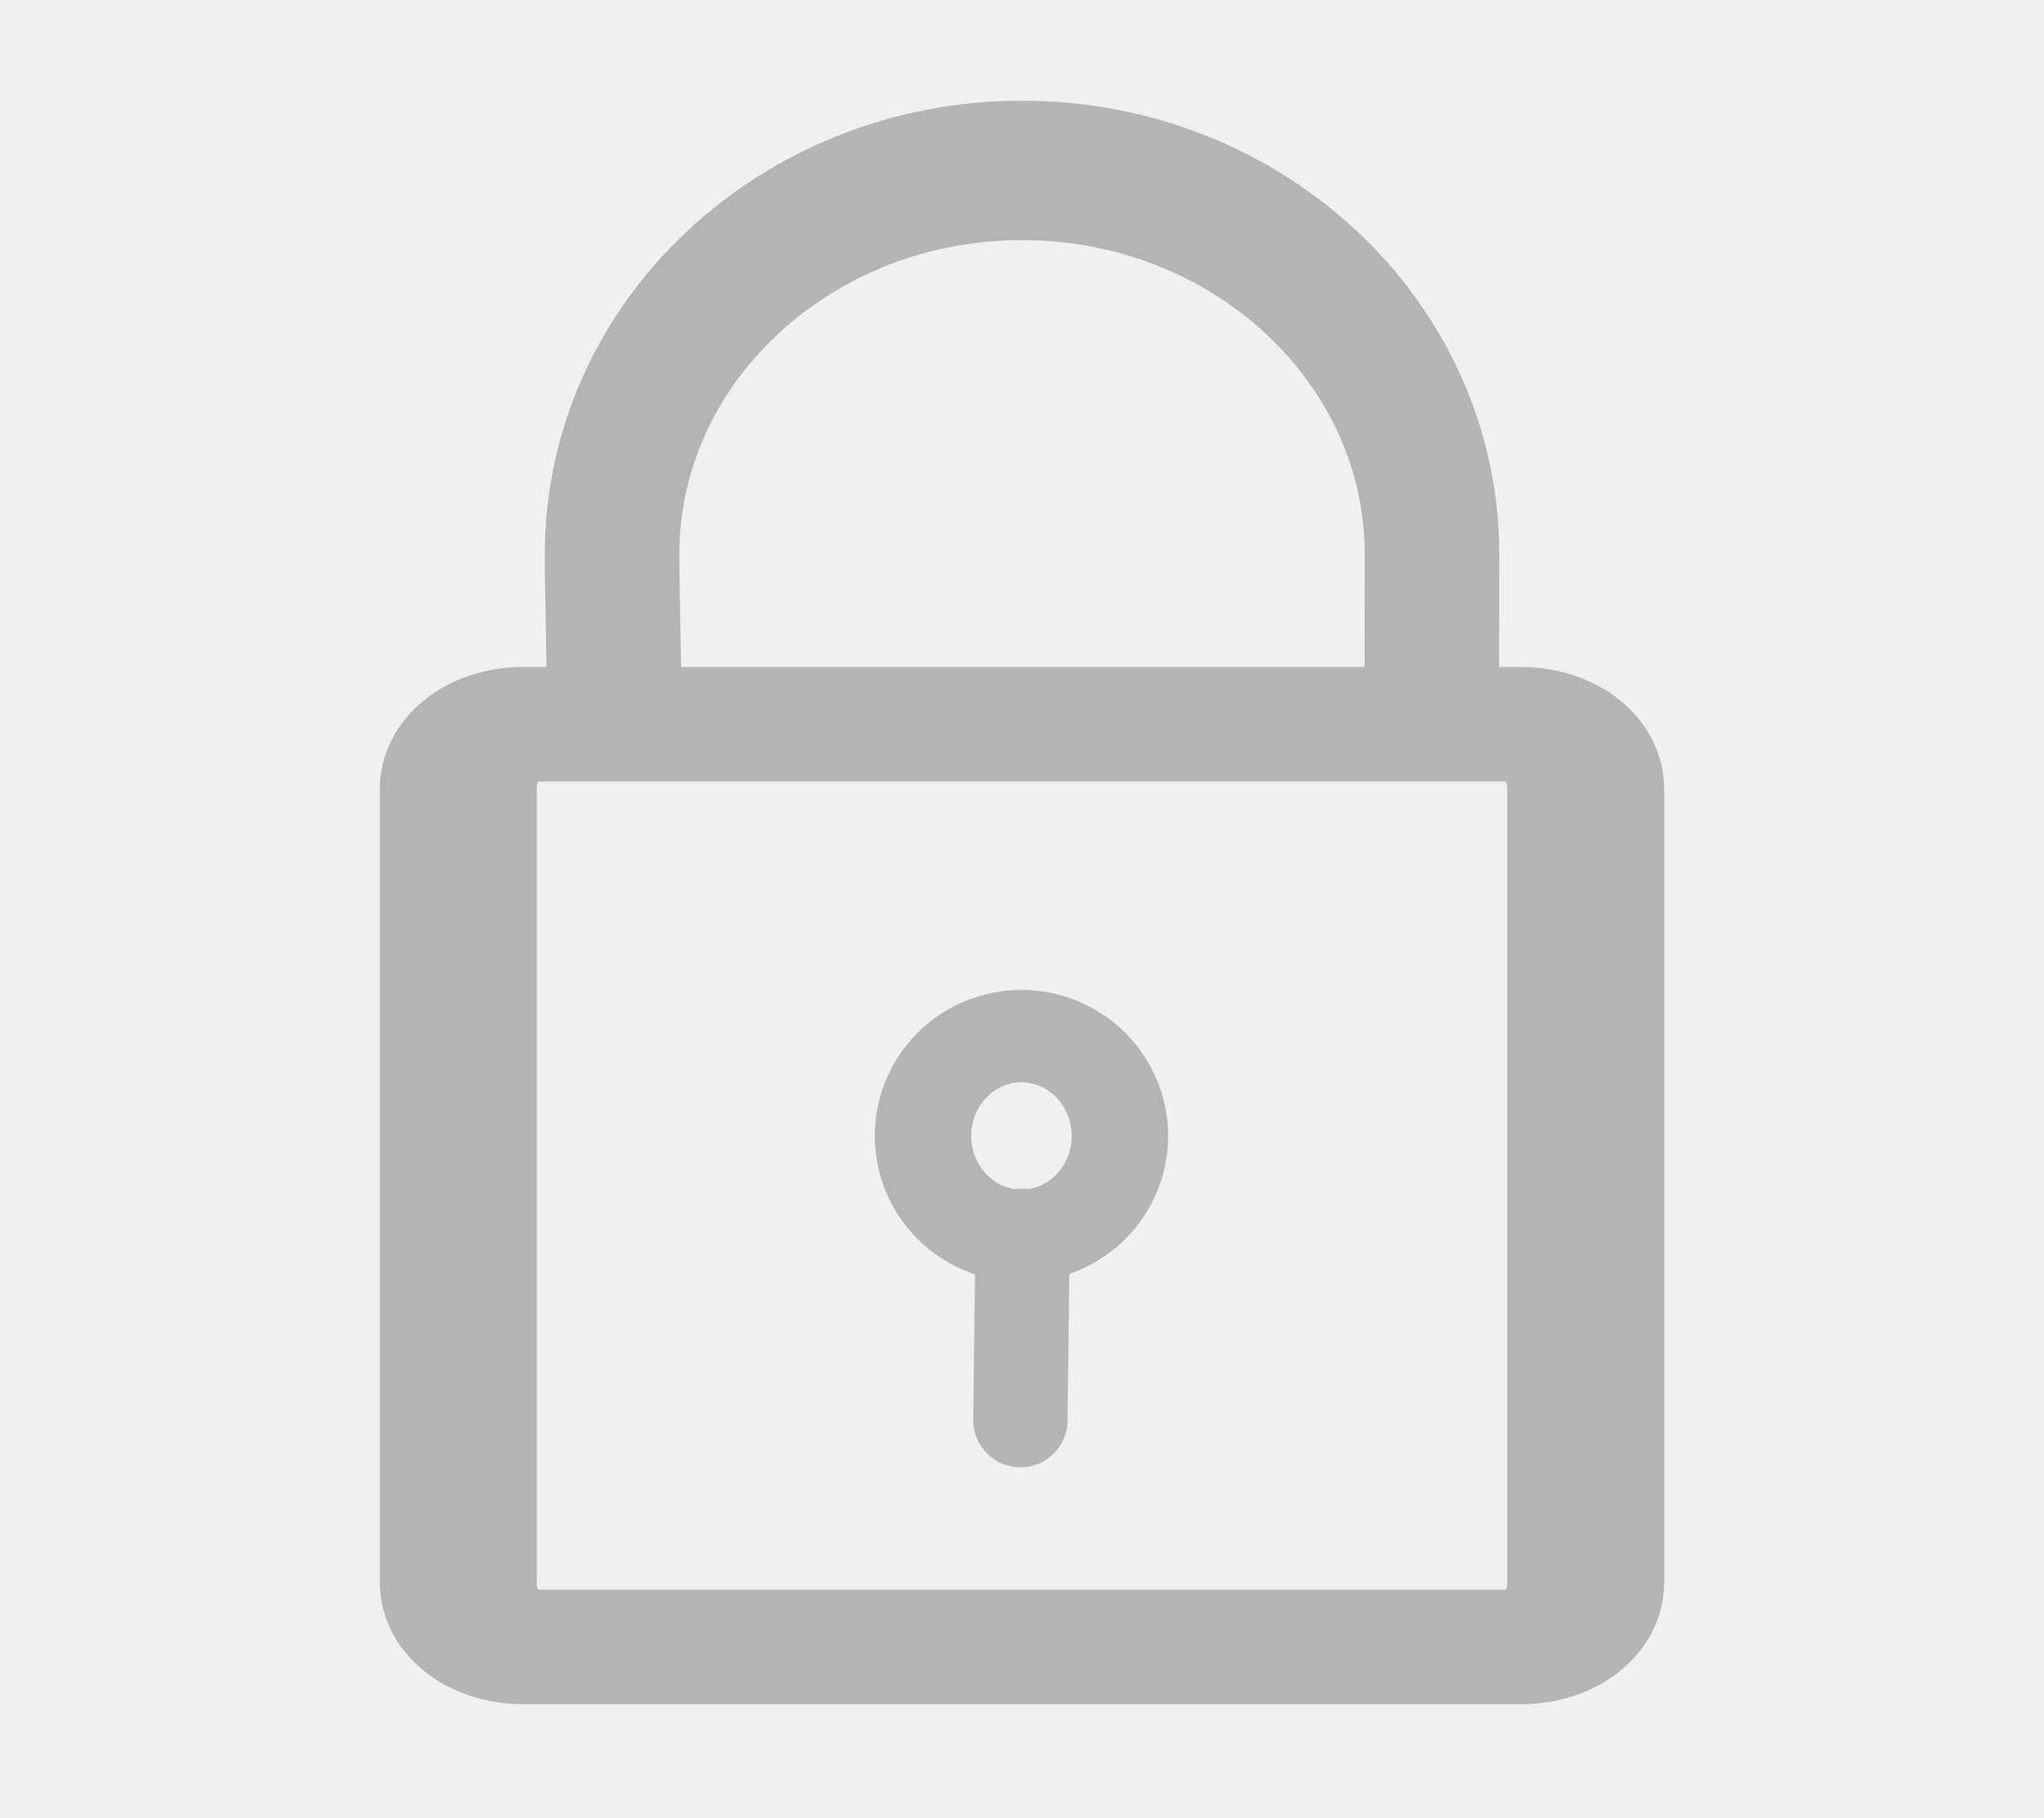
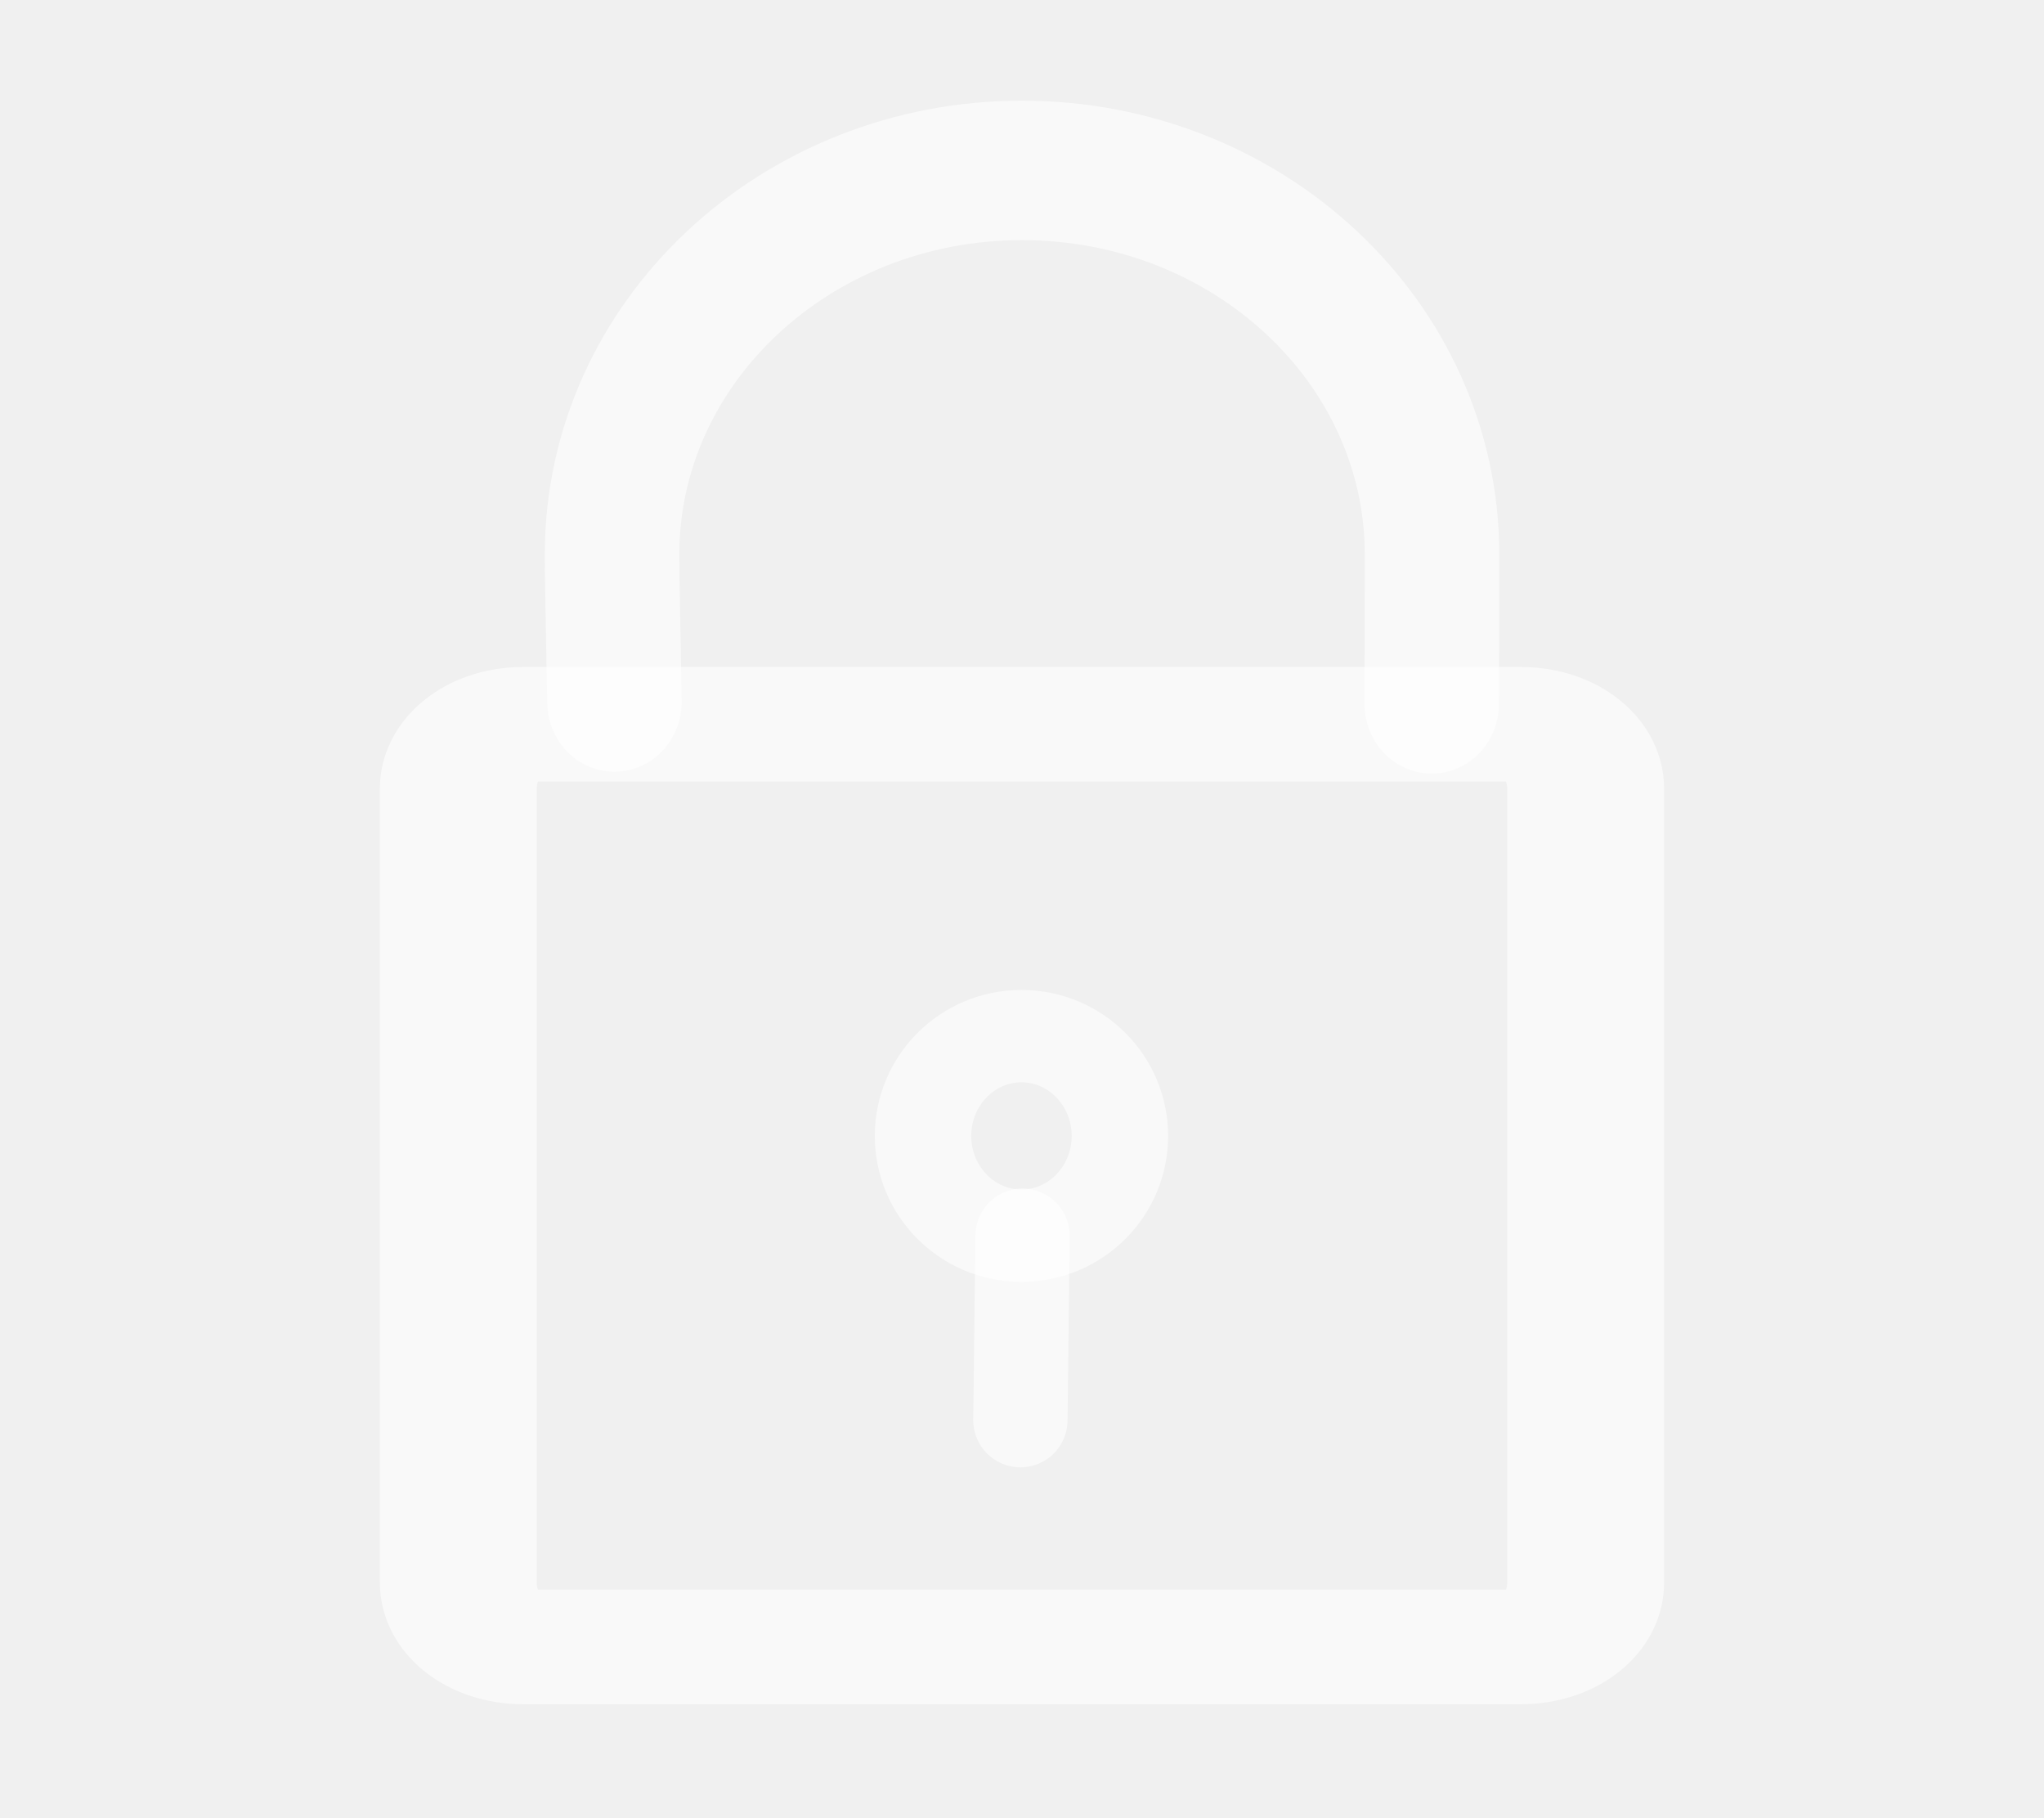
<svg xmlns="http://www.w3.org/2000/svg" width="100%" height="100%" viewBox="0 0 18 16" version="1.1" xml:space="preserve" style="fill-rule:evenodd;clip-rule:evenodd;stroke-linecap:round;stroke-linejoin:round;stroke-miterlimit:1;">
  <g id="cert-light" transform="matrix(0.902608,0,0,0.902608,0.876525,0.602056)">
    <g transform="matrix(1.47167,0,0,1.07409,-1.99349,-0.602504)">
-       <path d="M11.207,7.104L11.207,14.31C11.207,14.634 11.016,14.896 10.779,14.896L4.161,14.896C3.925,14.896 3.733,14.634 3.733,14.31L3.733,7.104C3.733,6.78 3.925,6.517 4.161,6.517L10.779,6.517C11.016,6.517 11.207,6.78 11.207,7.104Z" style="fill:none;stroke:rgb(180,180,180);stroke-width:1.04px;" />
+       <path d="M11.207,7.104L11.207,14.31C11.207,14.634 11.016,14.896 10.779,14.896L4.161,14.896C3.925,14.896 3.733,14.634 3.733,14.31L3.733,7.104C3.733,6.78 3.925,6.517 4.161,6.517L10.779,6.517C11.016,6.517 11.207,6.78 11.207,7.104Z" style="fill:none;stroke:white;stroke-opacity:0.6;stroke-width:1.04px;" />
    </g>
    <g transform="matrix(0.965117,0,0,1,0.250149,1.72903)">
-       <path d="M4.946,4.452L4.922,3.152L4.924,3.152C4.922,3.106 4.922,3.059 4.922,3.012C4.922,0.944 6.779,-0.734 9.066,-0.734C11.354,-0.734 13.211,0.944 13.211,3.012C13.211,3.059 13.21,4.423 13.208,4.47" style="fill:none;stroke:rgb(180,180,180);stroke-width:1.36px;" />
+       <path d="M4.946,4.452L4.922,3.152L4.924,3.152C4.922,3.106 4.922,3.059 4.922,3.012C4.922,0.944 6.779,-0.734 9.066,-0.734C11.354,-0.734 13.211,0.944 13.211,3.012C13.211,3.059 13.21,4.423 13.208,4.47" style="fill:none;stroke:white;stroke-opacity:0.6;stroke-width:1.36px;" />
    </g>
    <g transform="matrix(1.14743,0,0,1.09858,-1.46757,-0.141442)">
-       <ellipse cx="9.118" cy="9.607" rx="0.837" ry="0.886" style="fill:none;stroke:rgb(180,180,180);stroke-width:0.82px;" />
+       <ellipse cx="9.118" cy="9.607" rx="0.837" ry="0.886" style="fill:none;stroke:white;stroke-opacity:0.6;stroke-width:0.82px;" />
    </g>
    <g transform="matrix(1,0,0,1,0.0103342,1)">
-       <path d="M8.995,10.386L8.974,12.185" style="fill:none;stroke:rgb(180,180,180);stroke-width:0.92px;" />
+       <path d="M8.995,10.386L8.974,12.185" style="fill:none;stroke:white;stroke-opacity:0.6;stroke-width:0.92px;" />
    </g>
  </g>
</svg>
